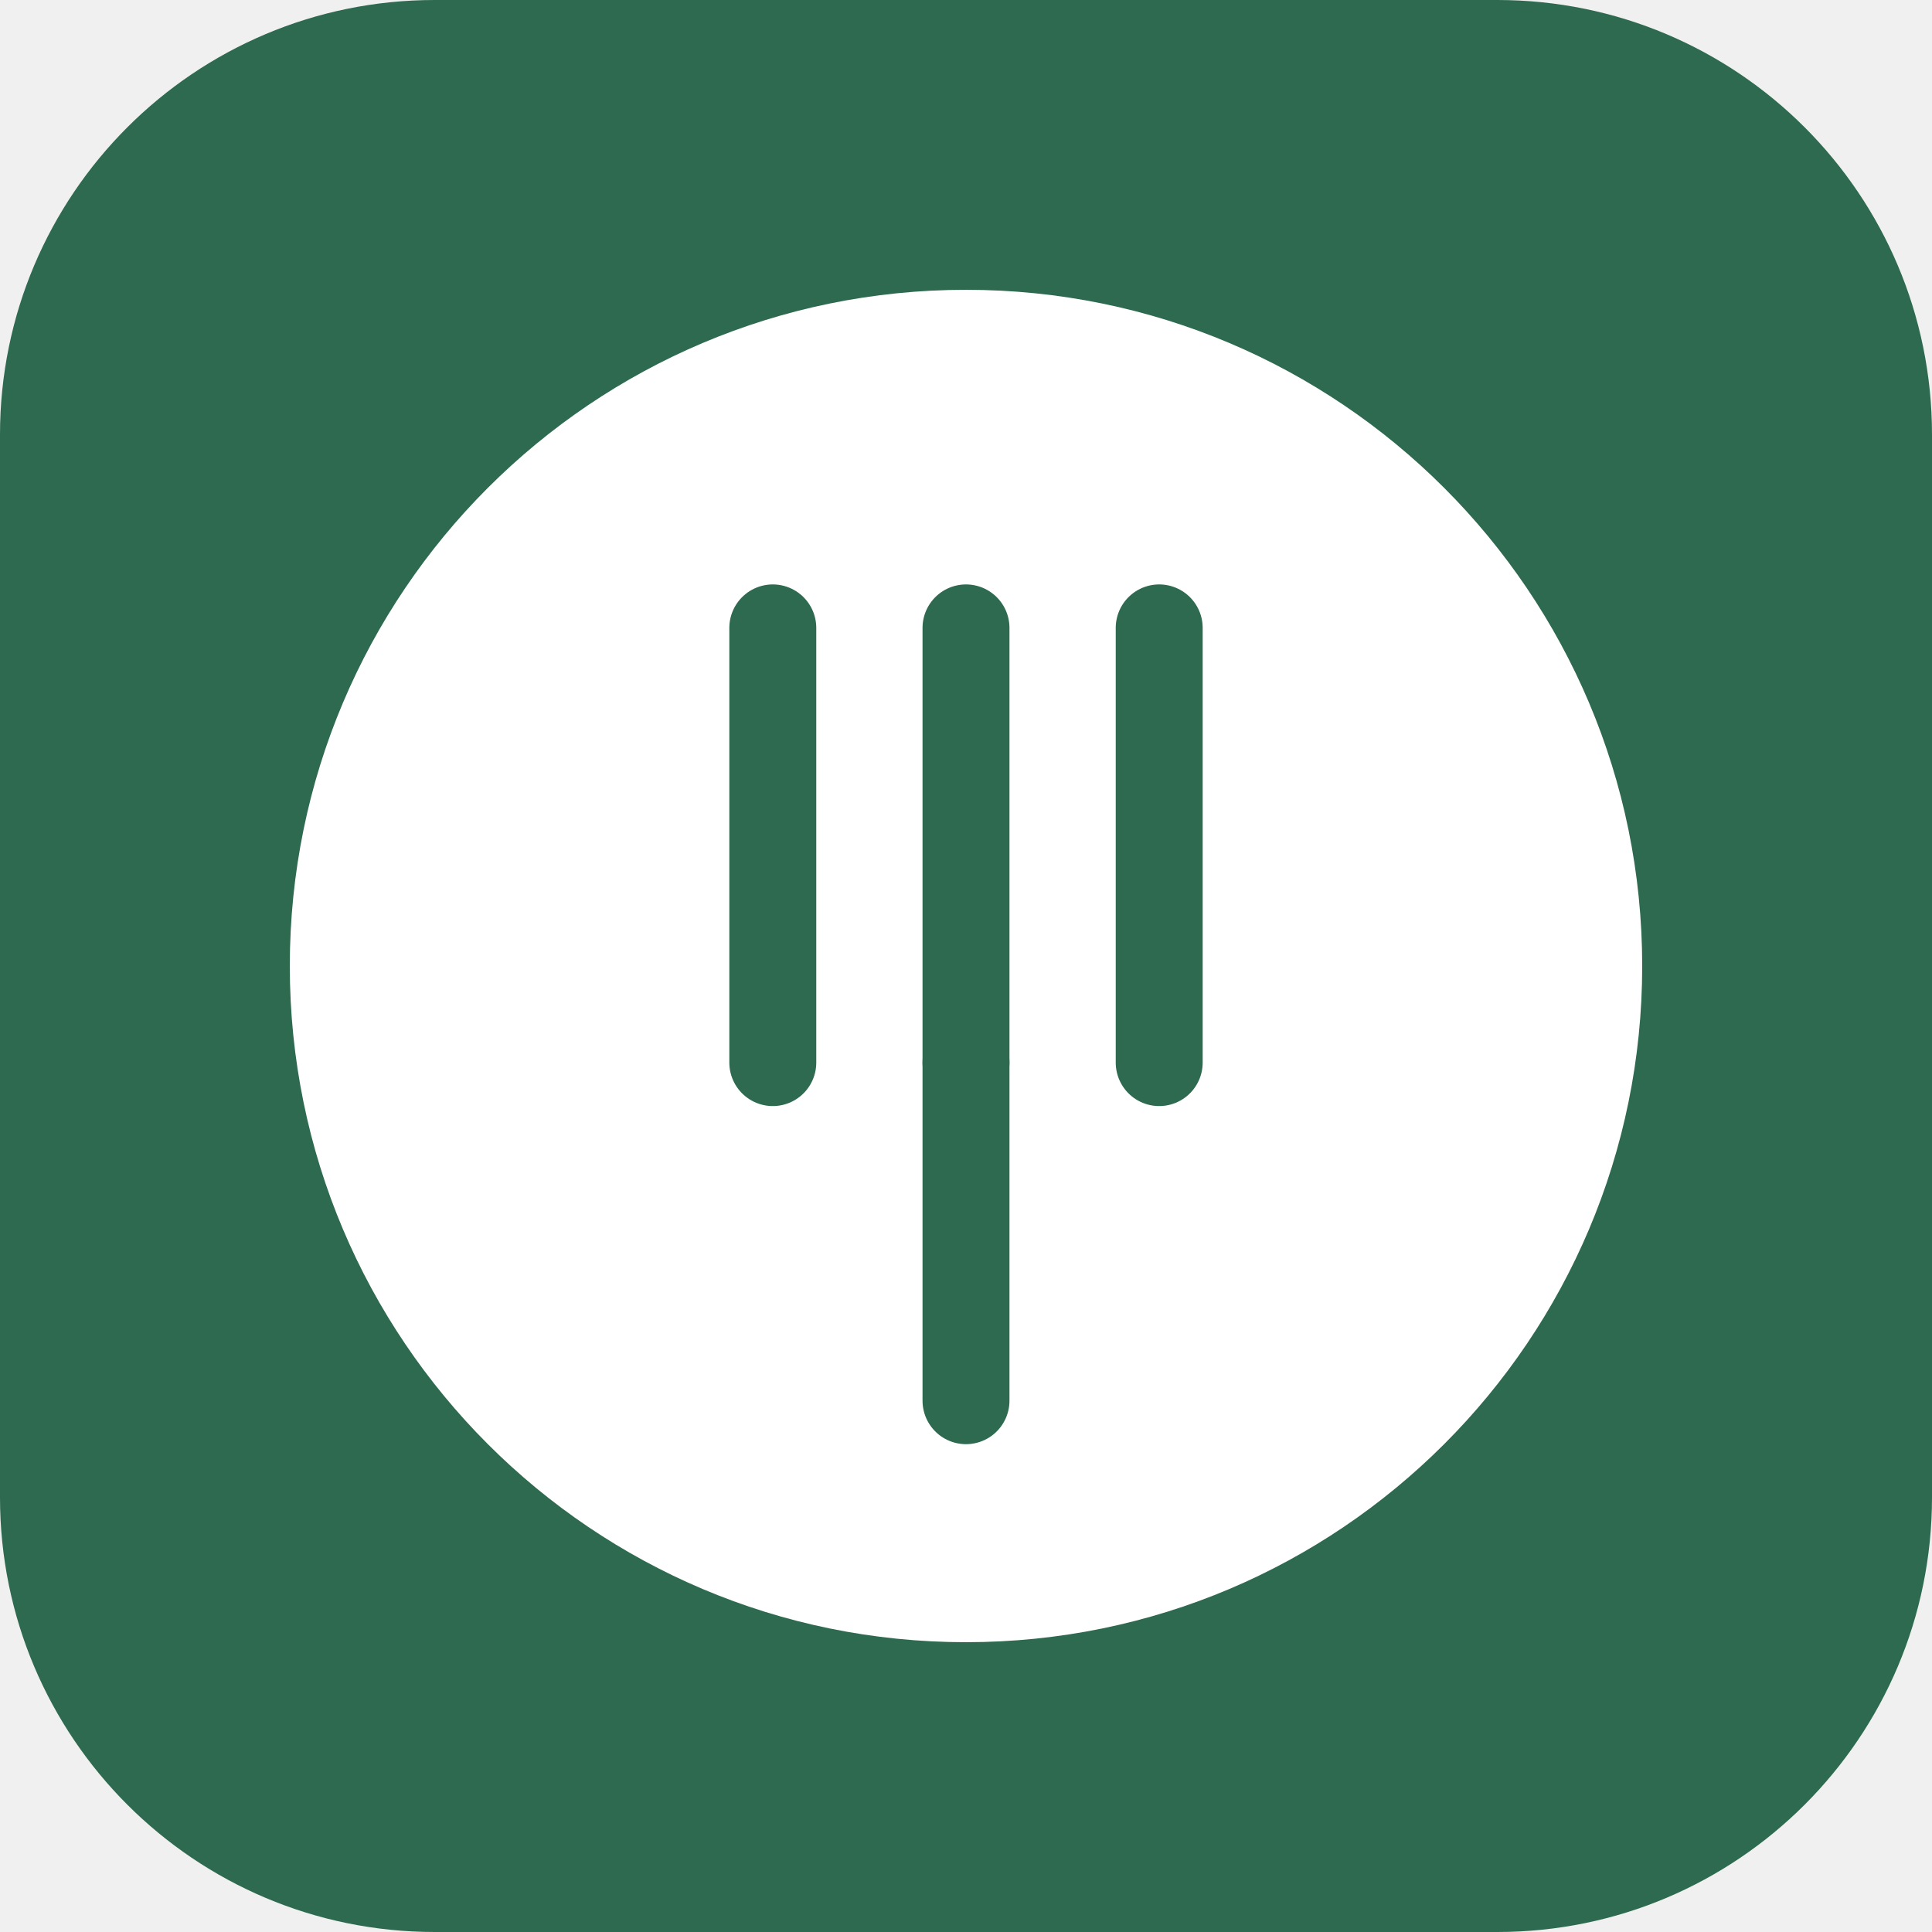
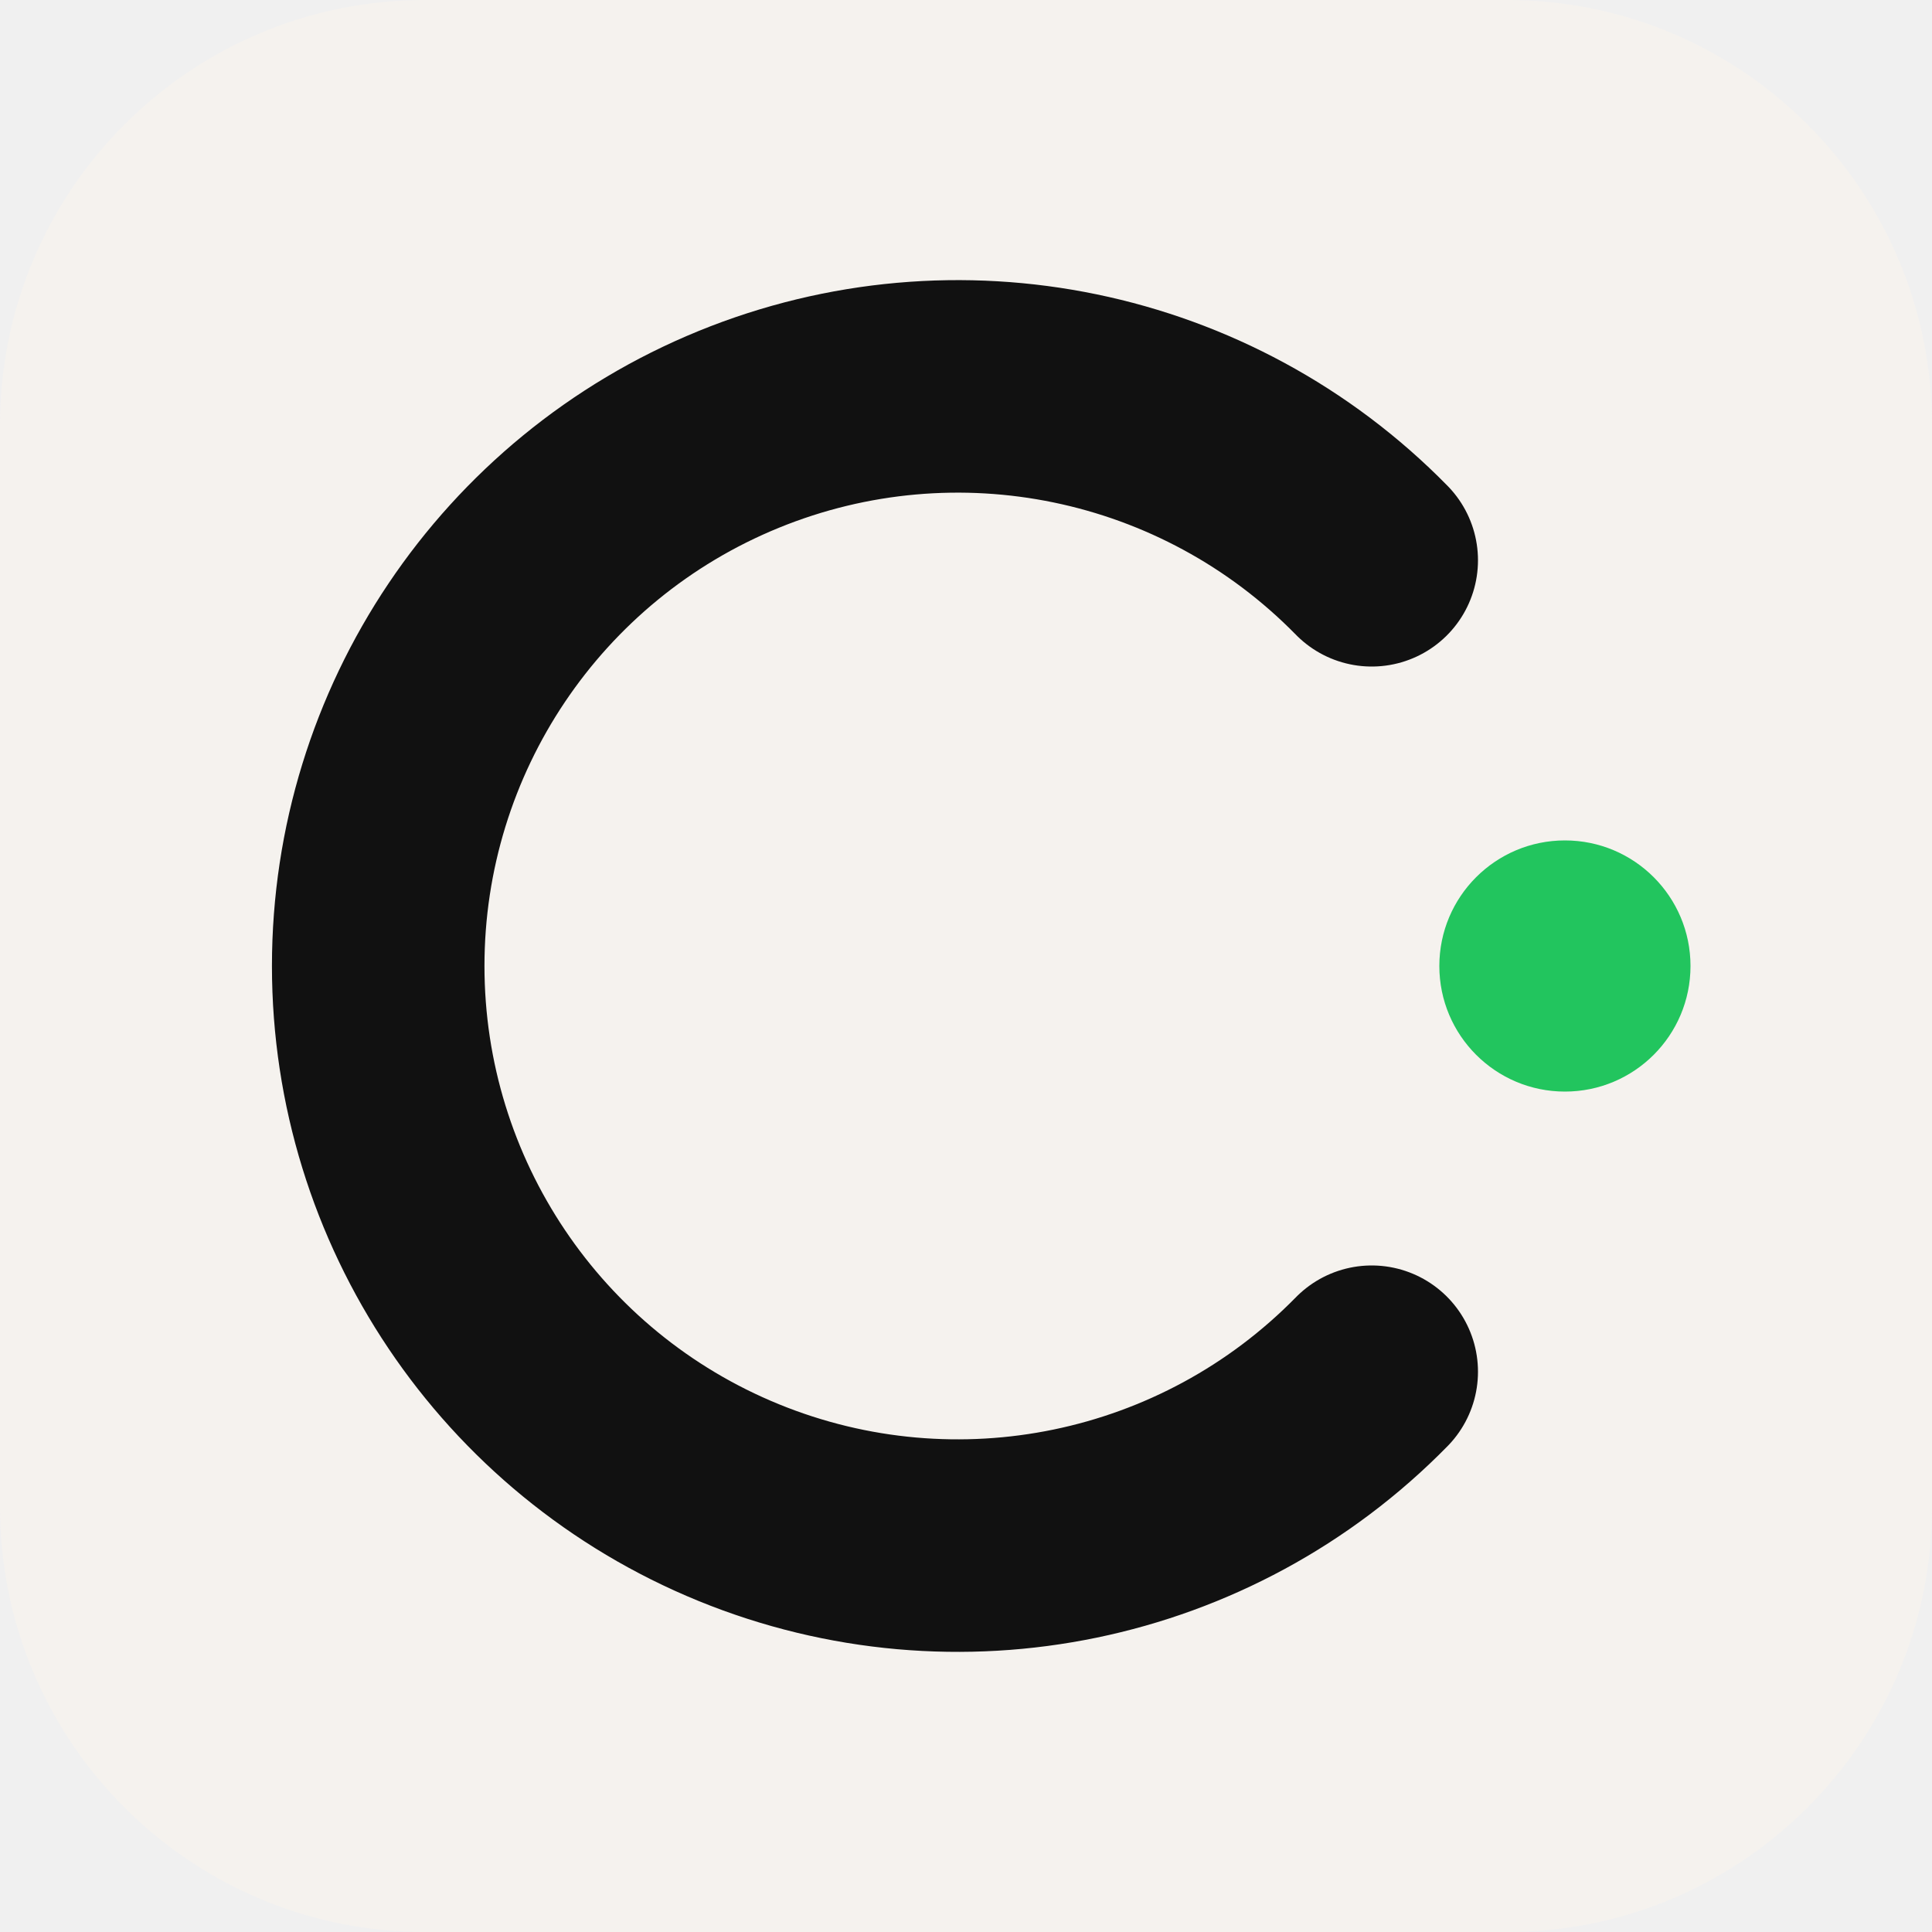
- <svg xmlns="http://www.w3.org/2000/svg" width="200" height="200" viewBox="0 0 200 200">
-   <rect width="200" height="200" rx="45" fill="#2D6A4F" />
-   <circle cx="100" cy="100" r="70" fill="white" />
-   <g stroke="#2D6A4F" stroke-width="9" stroke-linecap="round">
-     <line x1="80" y1="65" x2="80" y2="110" />
-     <line x1="100" y1="65" x2="100" y2="110" />
-     <line x1="120" y1="65" x2="120" y2="110" />
-     <line x1="100" y1="110" x2="100" y2="145" />
-   </g>
+ <svg xmlns="http://www.w3.org/2000/svg" viewBox="0 0 100 100" width="200" height="200">
+   <rect width="100" height="100" rx="22" fill="#F5F2EE" />
+   <path d="M71 29 A30 30 0 1 0 71 71" stroke="#111111" stroke-width="11" fill="none" stroke-linecap="round" />
+   <circle cx="81" cy="50" r="6.5" fill="#22c55e" />
</svg>
